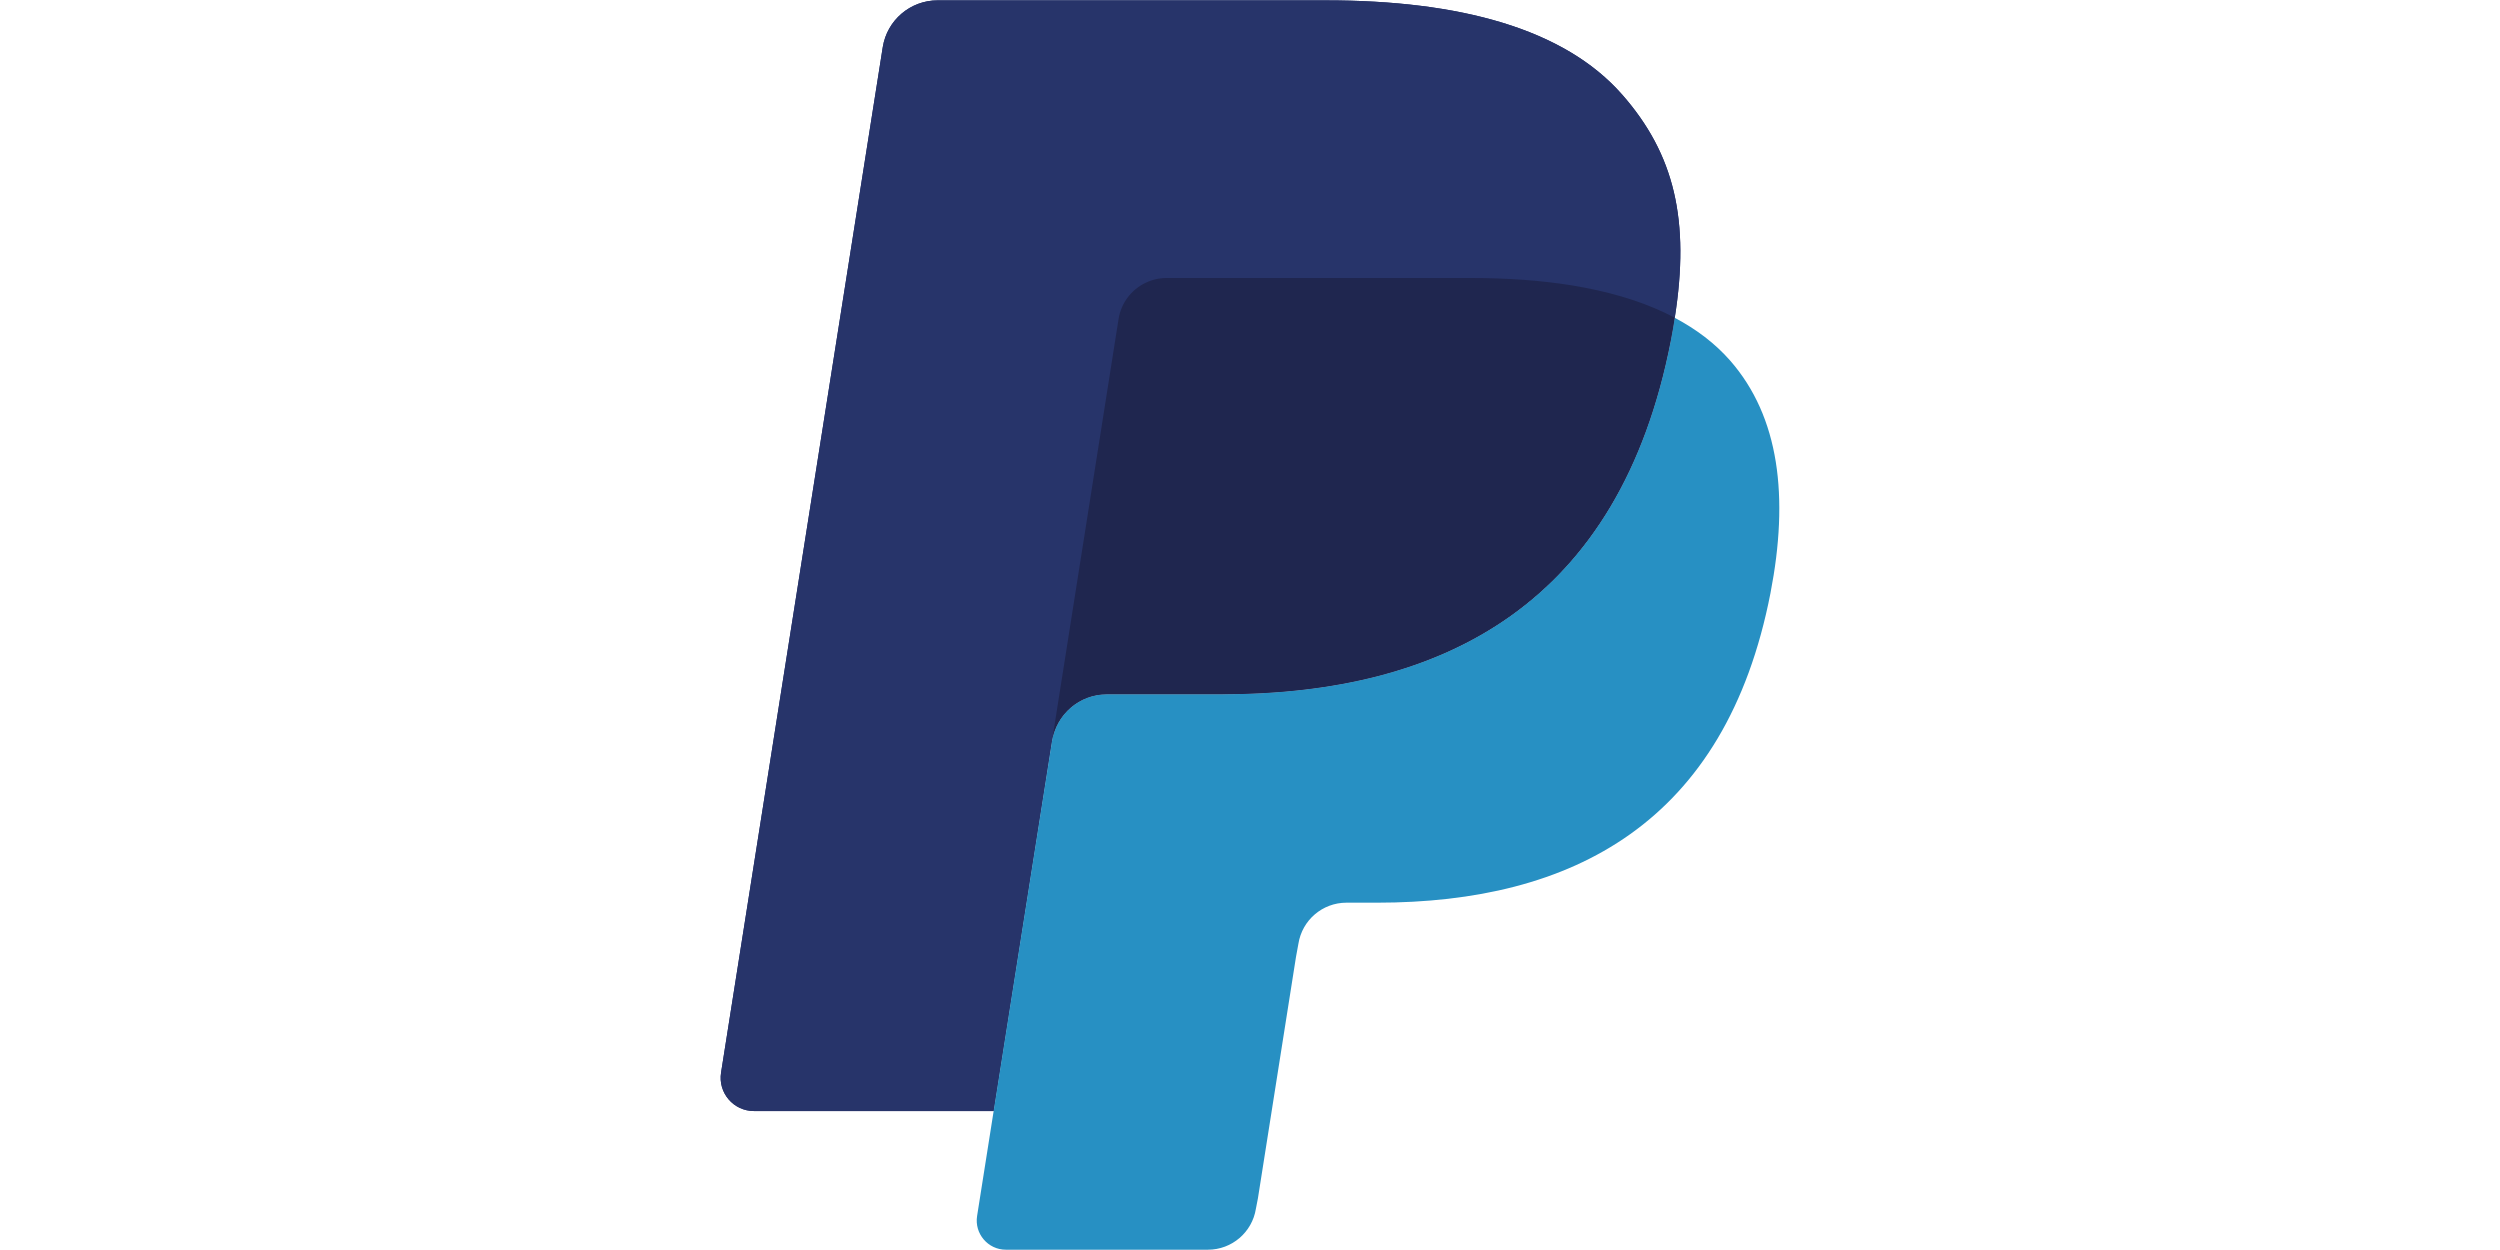
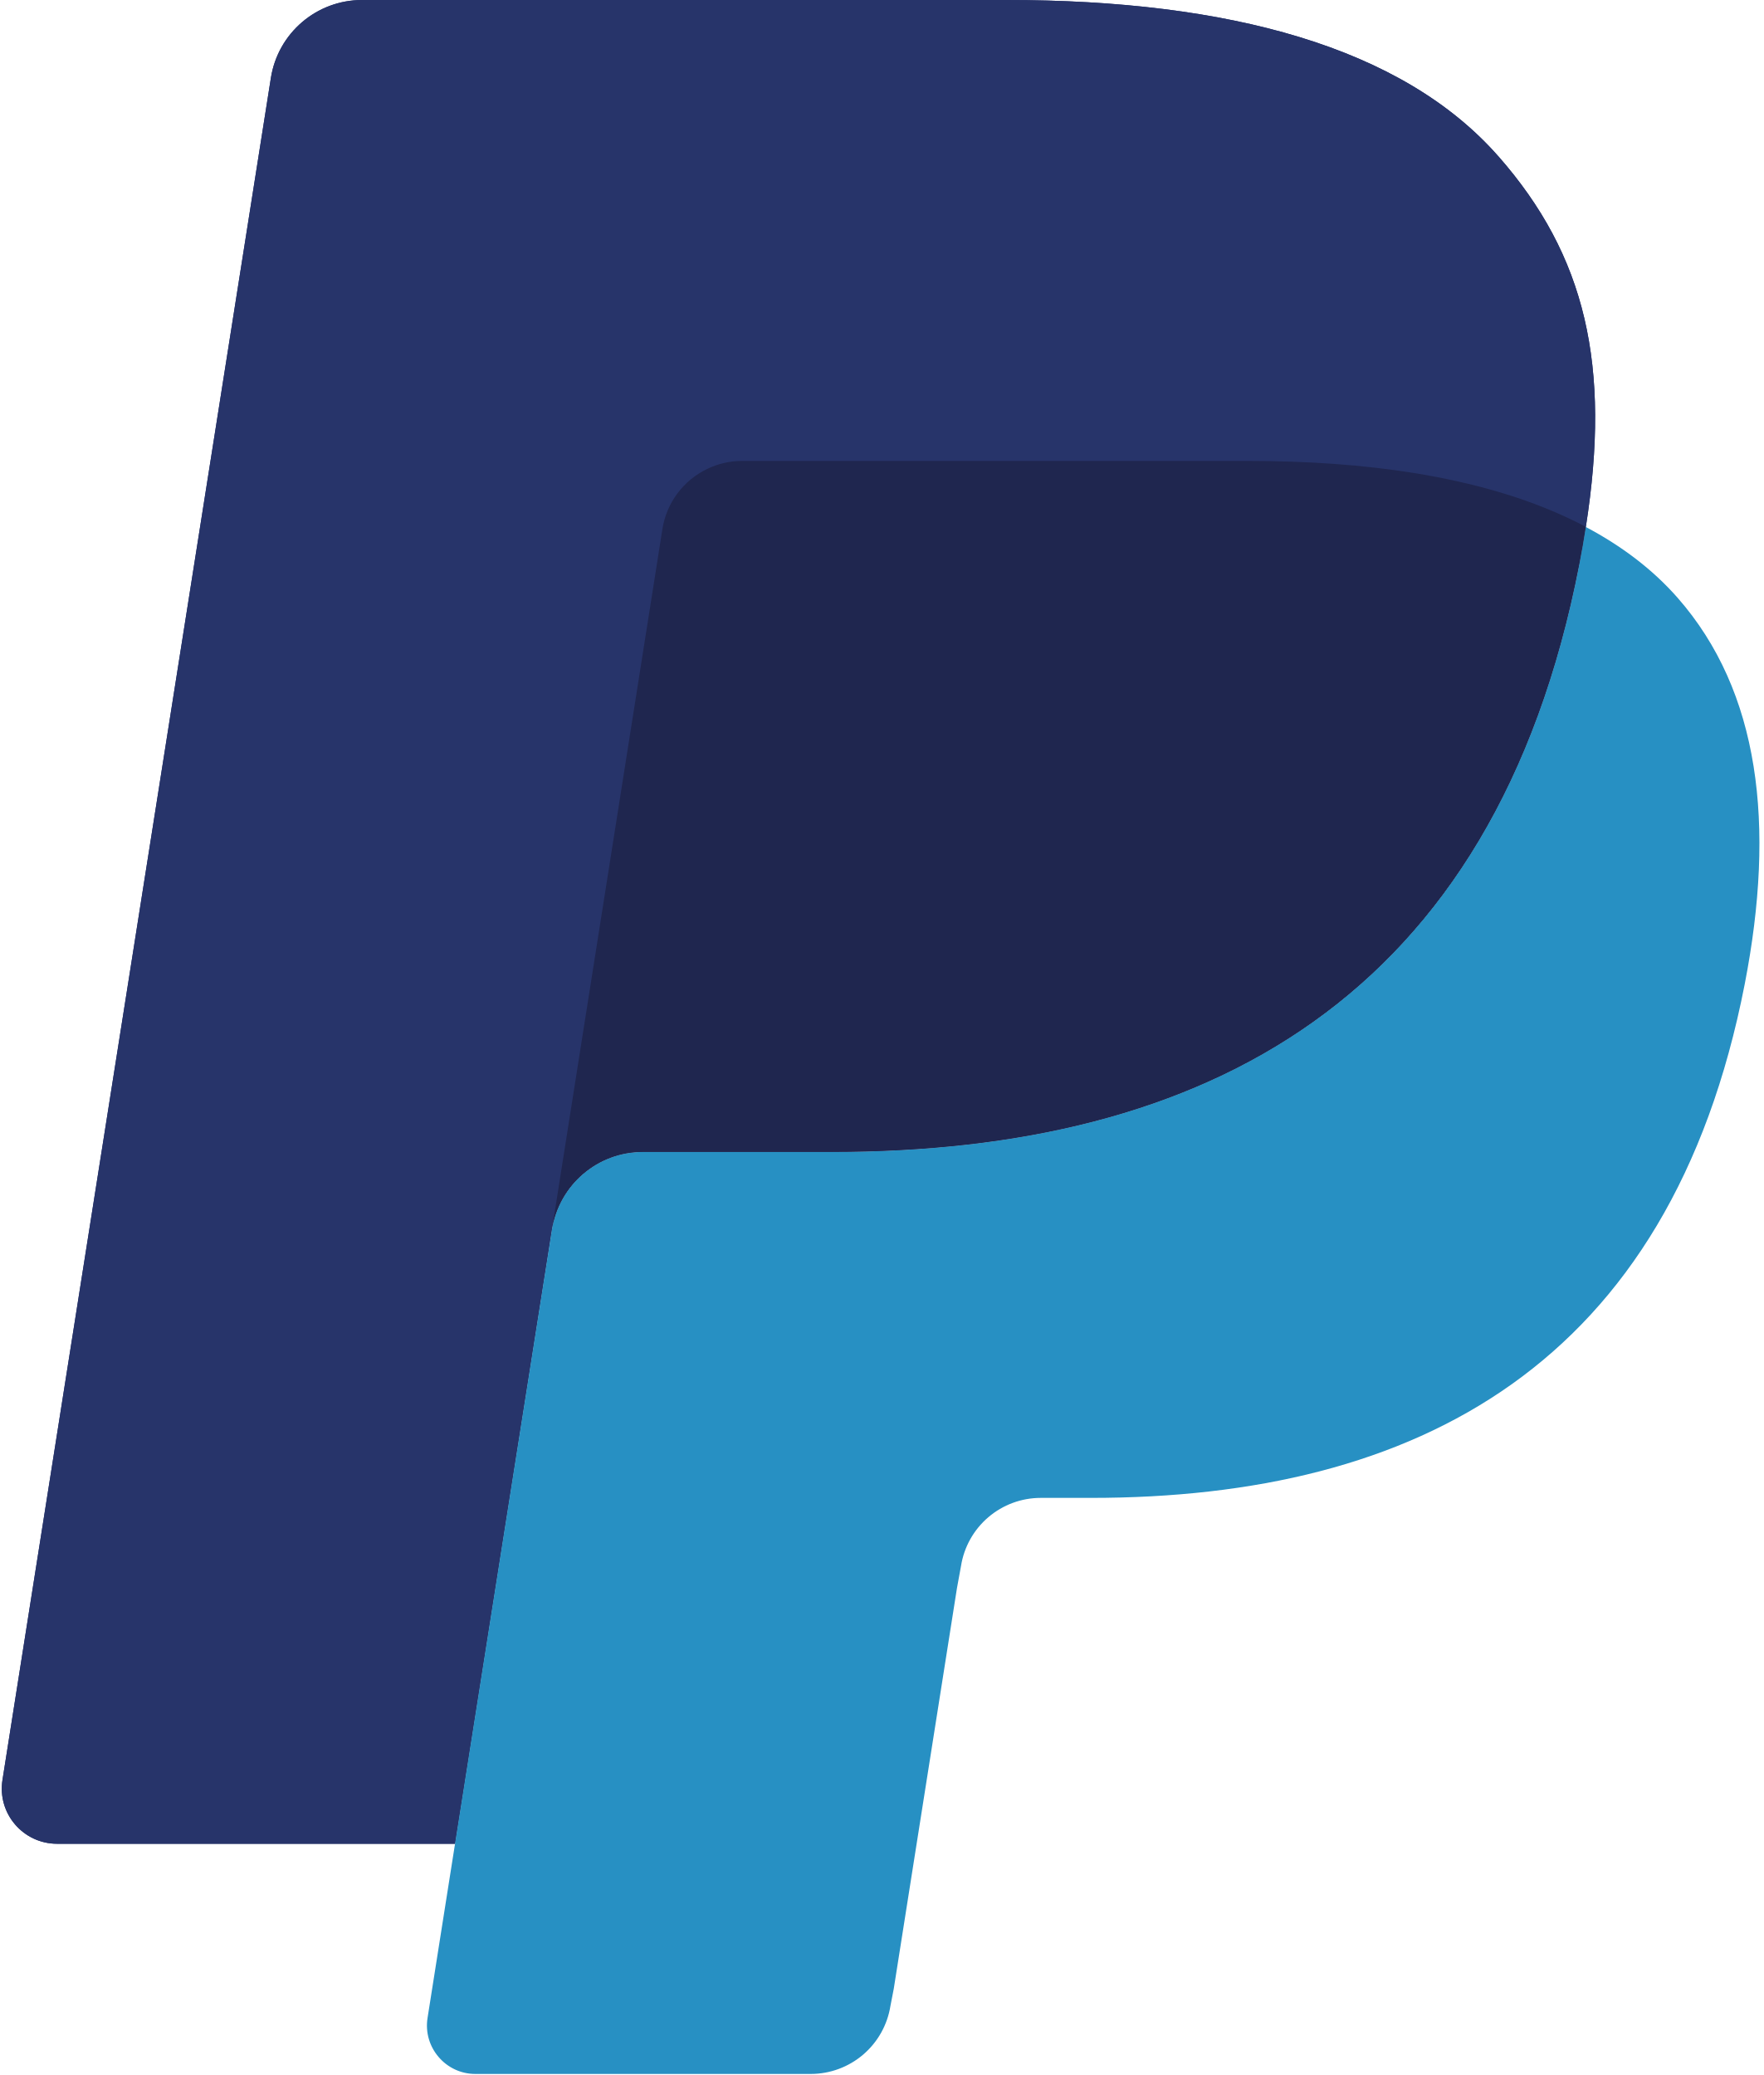
- <svg xmlns="http://www.w3.org/2000/svg" height="512" preserveAspectRatio="xMidYMid" width="1024">
-   <g class="layer">
-     <g id="svg_5">
-       <path d="m664.41,38.72c-23.71,-27 -66.52,-38.58 -121.33,-38.58l-159.03,0a22.77,22.77 0 0 0 -22.48,19.2l-66.22,419.97c-1.33,8.28 5.08,15.78 13.48,15.78l98.19,0l24.66,-156.4l-0.77,4.9c1.75,-11.07 11.21,-19.22 22.4,-19.22l46.66,0c91.66,0 163.42,-37.22 184.39,-144.92c0.61,-3.18 1.16,-6.29 1.62,-9.32c-2.64,-1.39 -2.64,-1.39 0,0c6.26,-39.81 -0.03,-66.9 -21.56,-91.42" fill="#27346A" id="svg_1" />
-       <path d="m469.24,115.8a19.96,19.96 0 0 1 8.59,-1.94l124.68,0c14.76,0 28.53,0.97 41.12,2.99a172.77,172.77 0 0 1 10.51,2.01a152.93,152.93 0 0 1 14.61,3.98c6.17,2.07 11.94,4.47 17.24,7.3c6.24,-39.81 -0.05,-66.9 -21.58,-91.42c-23.71,-27 -66.52,-38.58 -121.33,-38.58l-159.03,0c-11.21,0 -20.73,8.15 -22.48,19.2l-66.22,419.96c-1.33,8.3 5.08,15.78 13.47,15.78l98.2,0l51.15,-324.41a19.93,19.93 0 0 1 11.07,-14.86z" fill="#27346A" id="svg_2" />
-       <path d="m684.35,139.46c-20.97,107.68 -92.73,144.92 -184.39,144.92l-46.68,0c-11.19,0 -20.64,8.15 -22.38,19.22l-30.68,194.45c-1.16,7.24 4.46,13.83 11.78,13.83l82.76,0a19.91,19.91 0 0 0 19.66,-16.8l0.82,-4.23l15.59,-98.85l1,-5.46a19.91,19.91 0 0 1 19.66,-16.8l12.4,0c80.18,0 142.94,-32.58 161.29,-126.77c7.65,-39.37 3.69,-72.24 -16.56,-95.33c-6.14,-6.99 -13.77,-12.77 -22.67,-17.48c-0.48,3.04 -1,6.14 -1.62,9.32z" fill="#2790C3" id="svg_3" />
-       <path d="m664.03,121.4a152.93,152.93 0 0 0 -9.9,-2.53a186.89,186.89 0 0 0 -10.49,-2.01c-12.6,-2.02 -26.36,-2.99 -41.14,-2.99l-124.66,0a19.67,19.67 0 0 0 -8.59,1.96a19.86,19.86 0 0 0 -11.09,14.86l-26.49,168.01l-0.77,4.9c1.75,-11.07 11.21,-19.22 22.4,-19.22l46.68,0c91.66,0 163.42,-37.22 184.37,-144.92c0.63,-3.18 1.16,-6.27 1.63,-9.32c-5.31,-2.81 -11.05,-5.22 -17.24,-7.28a141.58,141.58 0 0 0 -4.71,-1.46" fill="#1F264F" id="svg_4" />
-     </g>
-   </g>
+ <svg xmlns="http://www.w3.org/2000/svg" width="435" height="512" viewBox="0 0 435 512" fill="none">
+   <path d="M369.674 38.58C345.964 11.58 303.154 0 248.344 0H89.314C83.895 0.002 78.654 1.936 74.534 5.456C70.413 8.975 67.683 13.848 66.834 19.2L0.614 439.17C-0.716 447.45 5.694 454.95 14.094 454.95H112.284L136.944 298.55L136.174 303.45C137.924 292.38 147.384 284.23 158.574 284.23H205.234C296.894 284.23 368.654 247.01 389.624 139.31C390.234 136.13 390.784 133.02 391.244 129.99C388.604 128.6 388.604 128.6 391.244 129.99C397.504 90.18 391.214 63.09 369.684 38.57" fill="#27346A" />
+   <path d="M174.504 115.66C177.187 114.382 180.122 113.719 183.094 113.72H307.774C322.534 113.72 336.304 114.69 348.894 116.71C352.417 117.271 355.922 117.942 359.404 118.72C364.336 119.805 369.212 121.133 374.014 122.7C380.184 124.77 385.954 127.17 391.254 130C397.494 90.19 391.204 63.1 369.674 38.58C345.964 11.58 303.154 0 248.344 0H89.314C78.104 0 68.584 8.15 66.834 19.2L0.614 439.16C-0.716 447.46 5.694 454.94 14.084 454.94H112.284L163.434 130.53C163.938 127.342 165.208 124.324 167.137 121.735C169.065 119.147 171.593 117.065 174.504 115.67V115.66Z" fill="#27346A" />
+   <path d="M389.614 139.32C368.644 247 296.884 284.24 205.224 284.24H158.544C147.354 284.24 137.904 292.39 136.164 303.46L105.484 497.91C104.324 505.15 109.944 511.74 117.264 511.74H200.024C204.764 511.739 209.349 510.046 212.952 506.966C216.556 503.887 218.943 499.622 219.684 494.94L220.504 490.71L236.094 391.86L237.094 386.4C237.834 381.718 240.221 377.453 243.825 374.374C247.429 371.294 252.013 369.601 256.754 369.6H269.154C349.334 369.6 412.094 337.02 430.444 242.83C438.094 203.46 434.134 170.59 413.884 147.5C407.744 140.51 400.114 134.73 391.214 130.02C390.734 133.06 390.214 136.16 389.594 139.34L389.614 139.32Z" fill="#2790C3" />
+   <path d="M369.294 121.26C366.023 120.307 362.721 119.463 359.394 118.73C355.917 117.96 352.419 117.29 348.904 116.72C336.304 114.7 322.544 113.73 307.764 113.73H183.104C180.129 113.725 177.192 114.396 174.514 115.69C171.596 117.078 169.06 119.157 167.128 121.746C165.195 124.336 163.924 127.358 163.424 130.55L136.934 298.56L136.164 303.46C137.914 292.39 147.374 284.24 158.564 284.24H205.244C296.904 284.24 368.664 247.02 389.614 139.32C390.244 136.14 390.774 133.05 391.244 130C385.934 127.19 380.194 124.78 374.004 122.72C372.442 122.206 370.872 121.719 369.294 121.26Z" fill="#1F264F" />
</svg>
